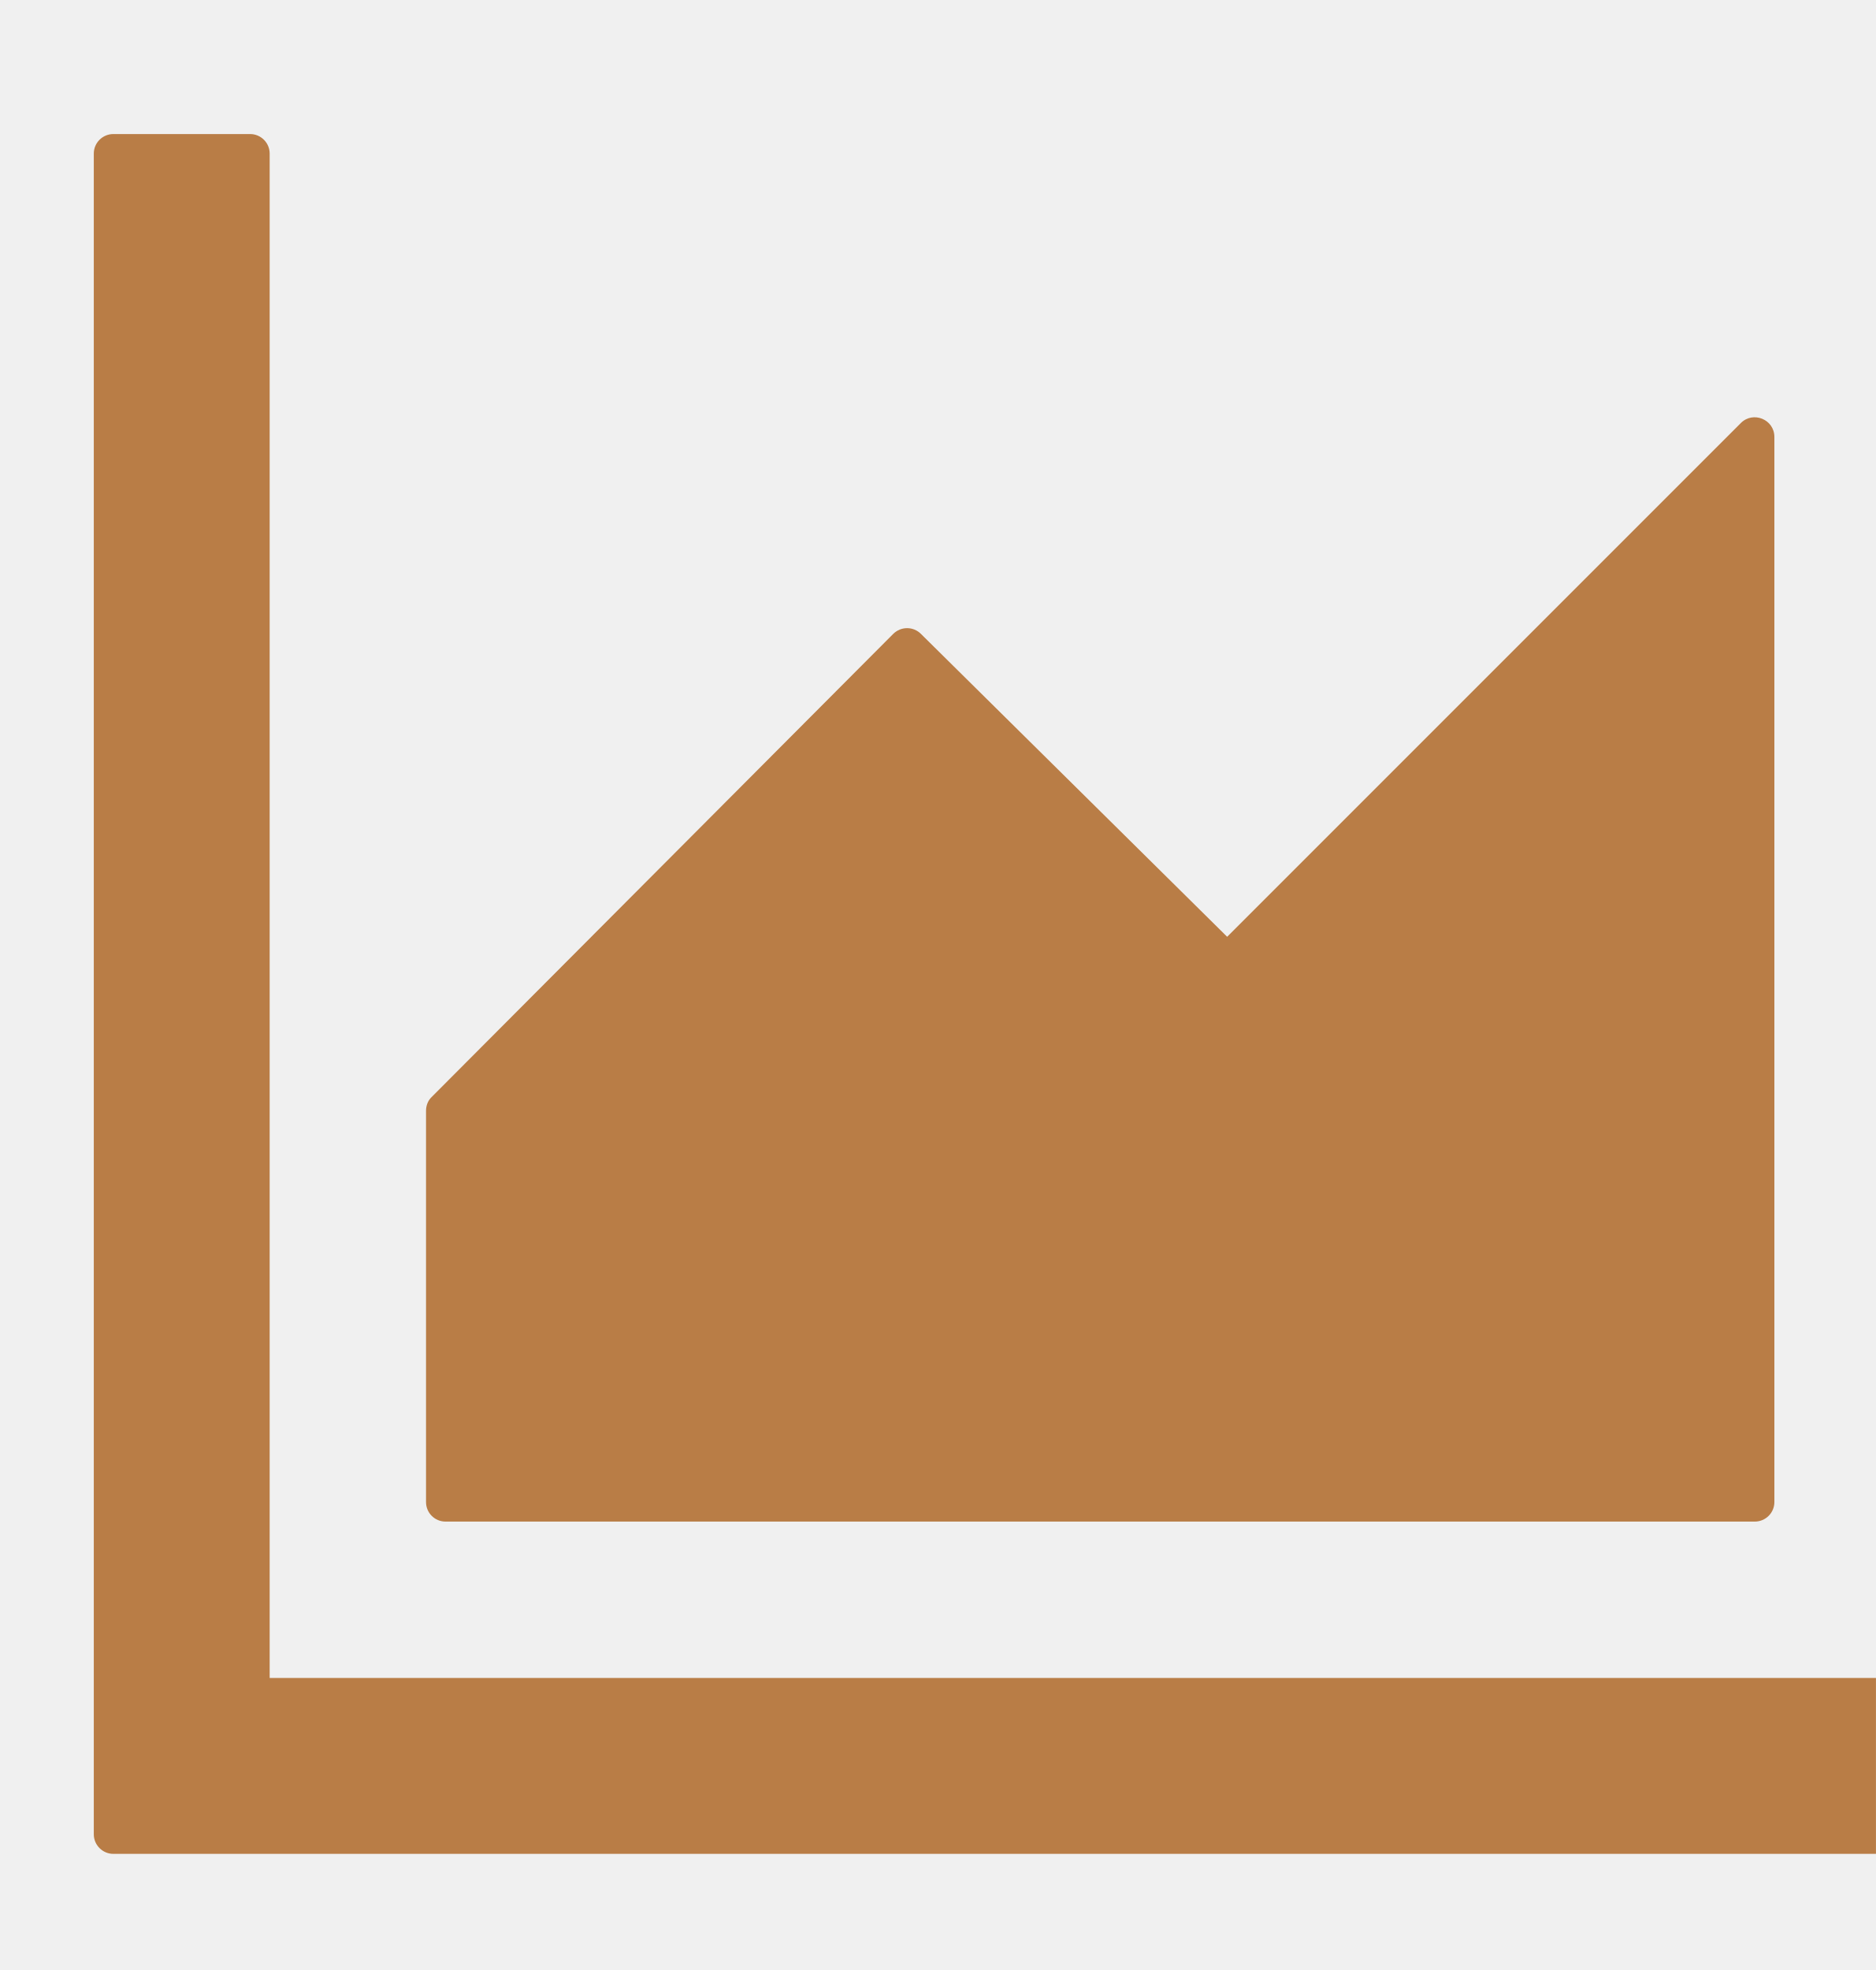
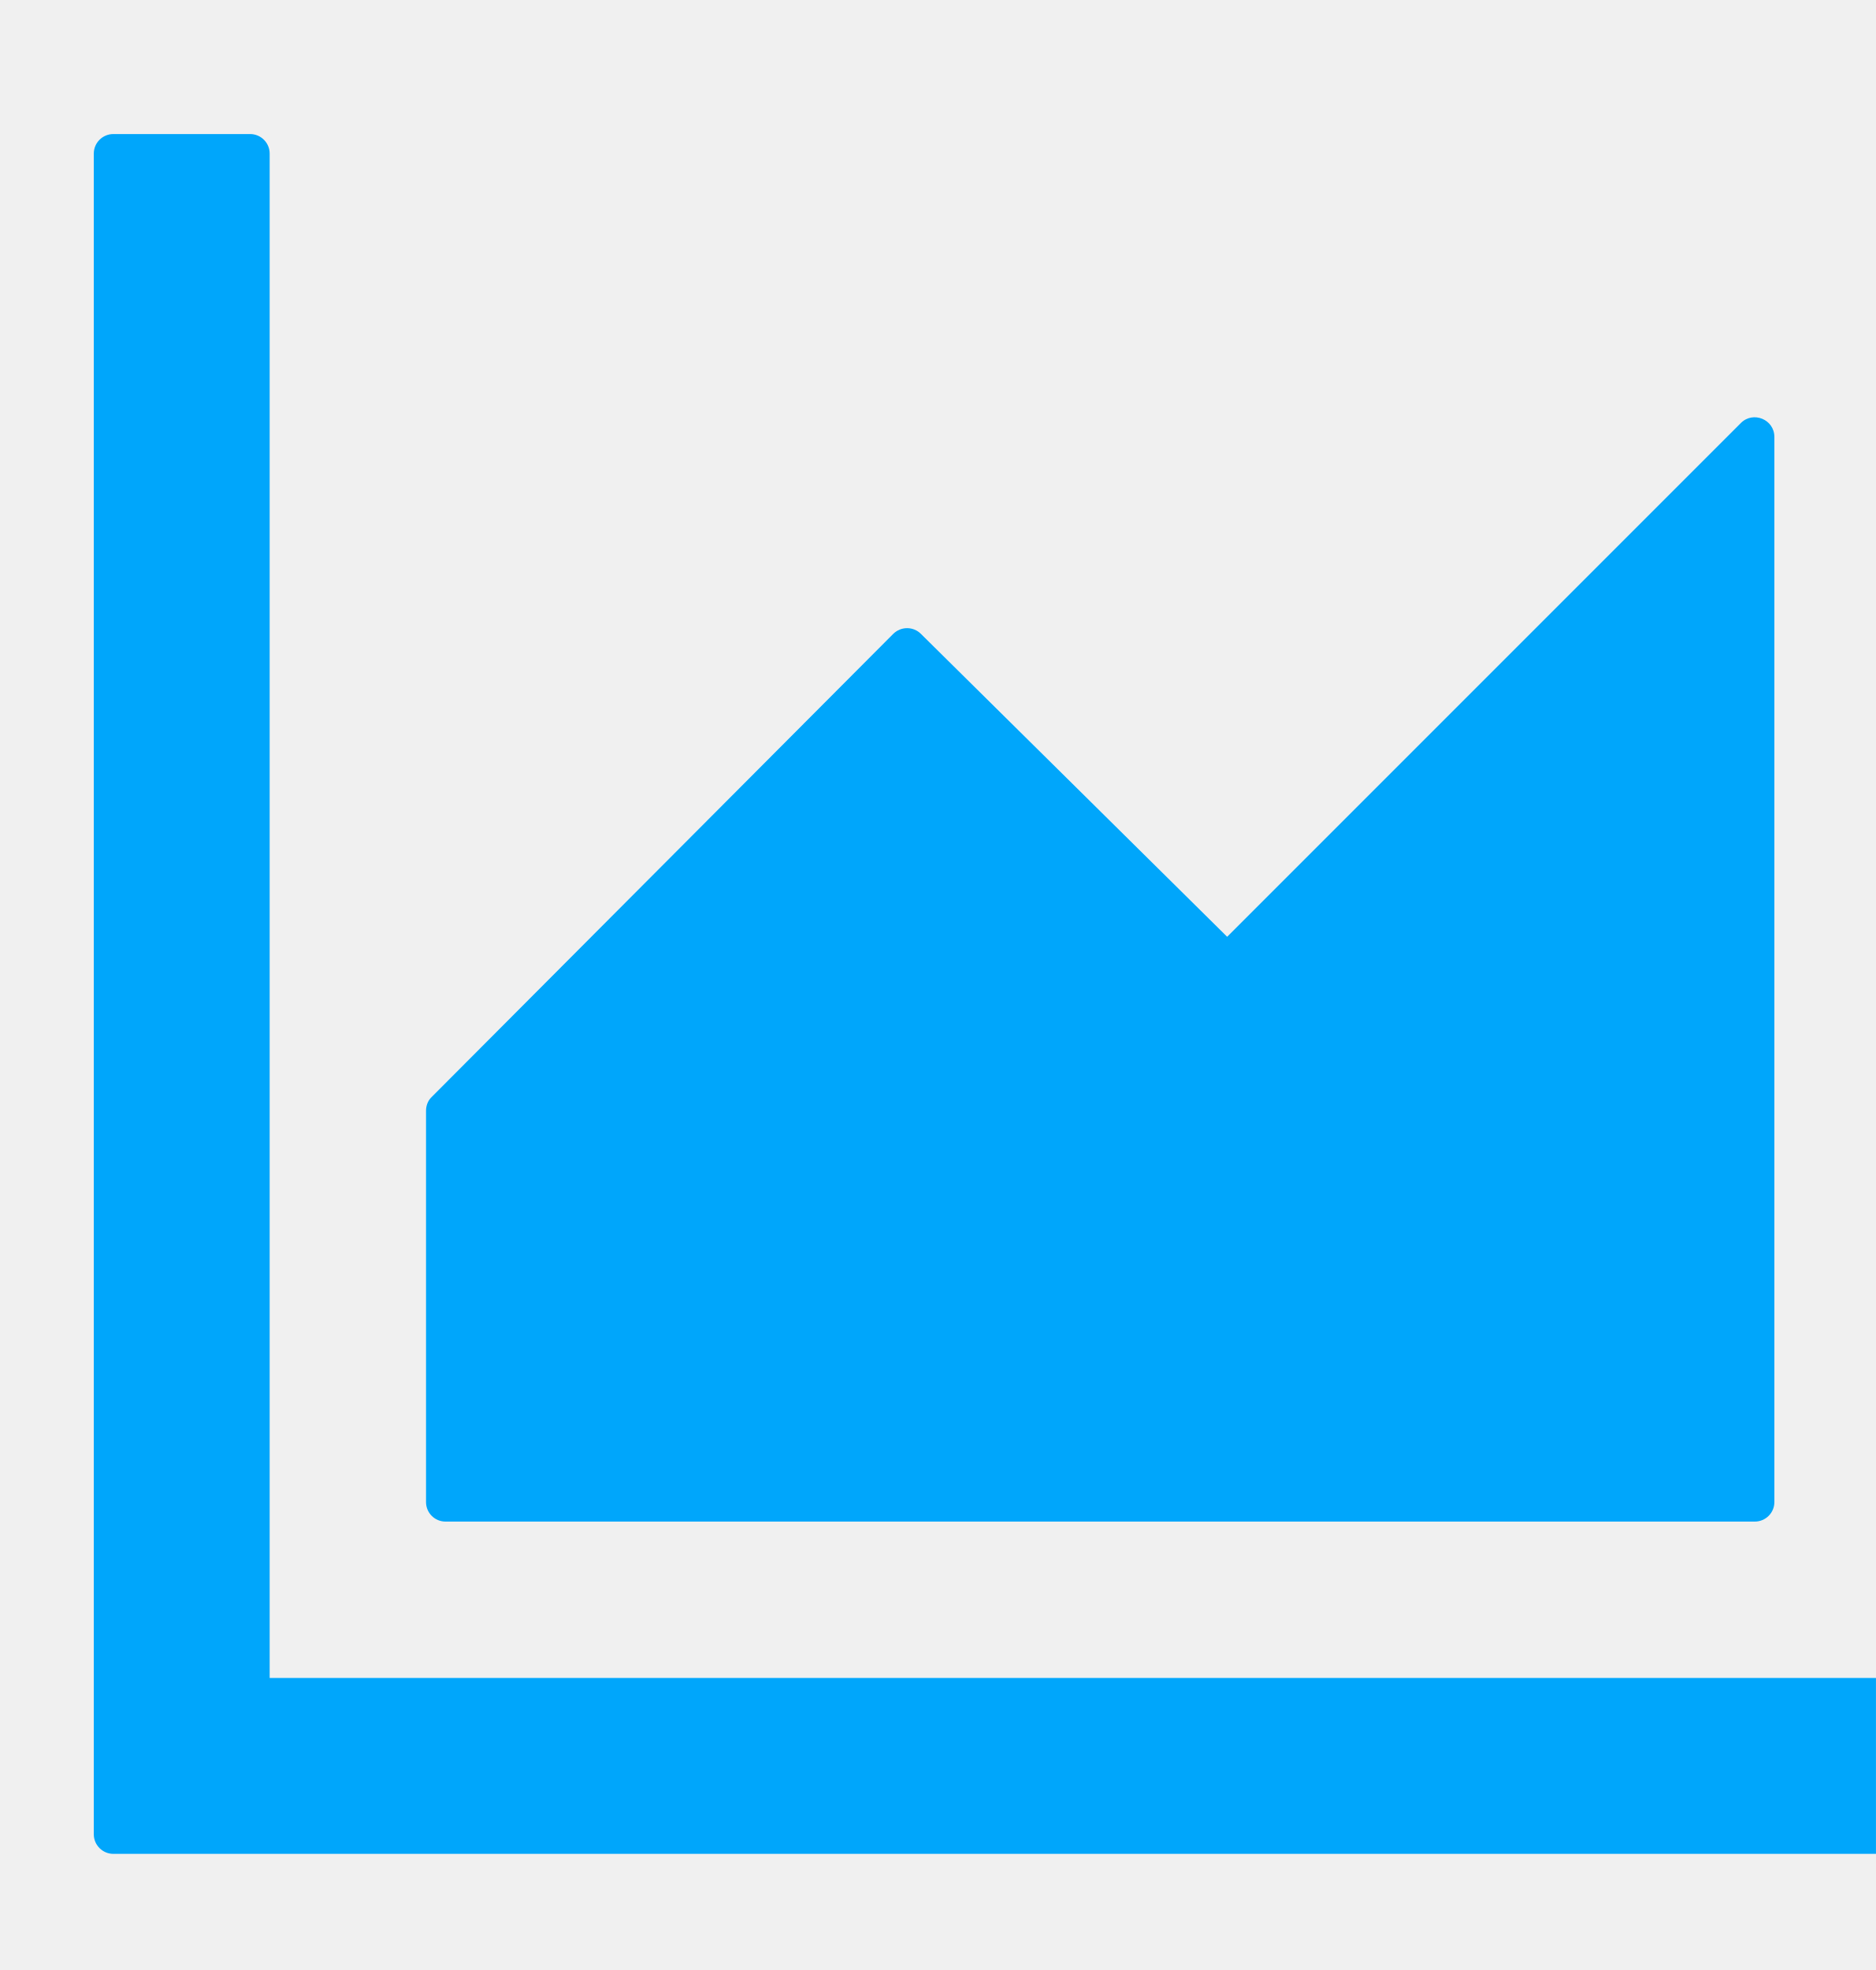
<svg xmlns="http://www.w3.org/2000/svg" width="20" height="21" viewBox="0 0 20 21" fill="none">
  <g clip-path="url(#clip0_15944_154629)">
-     <path d="M20.792 17.887H2.875V1.637C2.875 1.522 2.781 1.429 2.667 1.429H1.208C1.094 1.429 1 1.522 1 1.637V19.554C1 19.668 1.094 19.762 1.208 19.762H20.792C20.906 19.762 21 19.668 21 19.554V18.095C21 17.981 20.906 17.887 20.792 17.887ZM4.75 16.22H18.708C18.823 16.22 18.917 16.127 18.917 16.012V4.658C18.917 4.47 18.69 4.379 18.56 4.509L13.083 9.986L9.818 6.757C9.779 6.718 9.726 6.696 9.671 6.696C9.615 6.696 9.563 6.718 9.523 6.757L4.602 11.694C4.582 11.713 4.567 11.736 4.557 11.761C4.547 11.786 4.542 11.813 4.542 11.84V16.012C4.542 16.127 4.635 16.22 4.75 16.22Z" fill="#B97D46" />
+     <path d="M20.792 17.887H2.875V1.637C2.875 1.522 2.781 1.429 2.667 1.429H1.208C1.094 1.429 1 1.522 1 1.637V19.554C1 19.668 1.094 19.762 1.208 19.762H20.792C20.906 19.762 21 19.668 21 19.554V18.095C21 17.981 20.906 17.887 20.792 17.887ZM4.75 16.22H18.708C18.823 16.22 18.917 16.127 18.917 16.012V4.658C18.917 4.47 18.69 4.379 18.56 4.509L13.083 9.986L9.818 6.757C9.779 6.718 9.726 6.696 9.671 6.696C9.615 6.696 9.563 6.718 9.523 6.757L4.602 11.694C4.582 11.713 4.567 11.736 4.557 11.761C4.547 11.786 4.542 11.813 4.542 11.84V16.012C4.542 16.127 4.635 16.22 4.75 16.22Z" fill="#00A6FB" />
  </g>
  <defs>
    <clipPath id="clip0_15944_154629">
      <rect width="20" height="20" fill="white" transform="translate(0 0.428711)" />
    </clipPath>
  </defs>
</svg>
